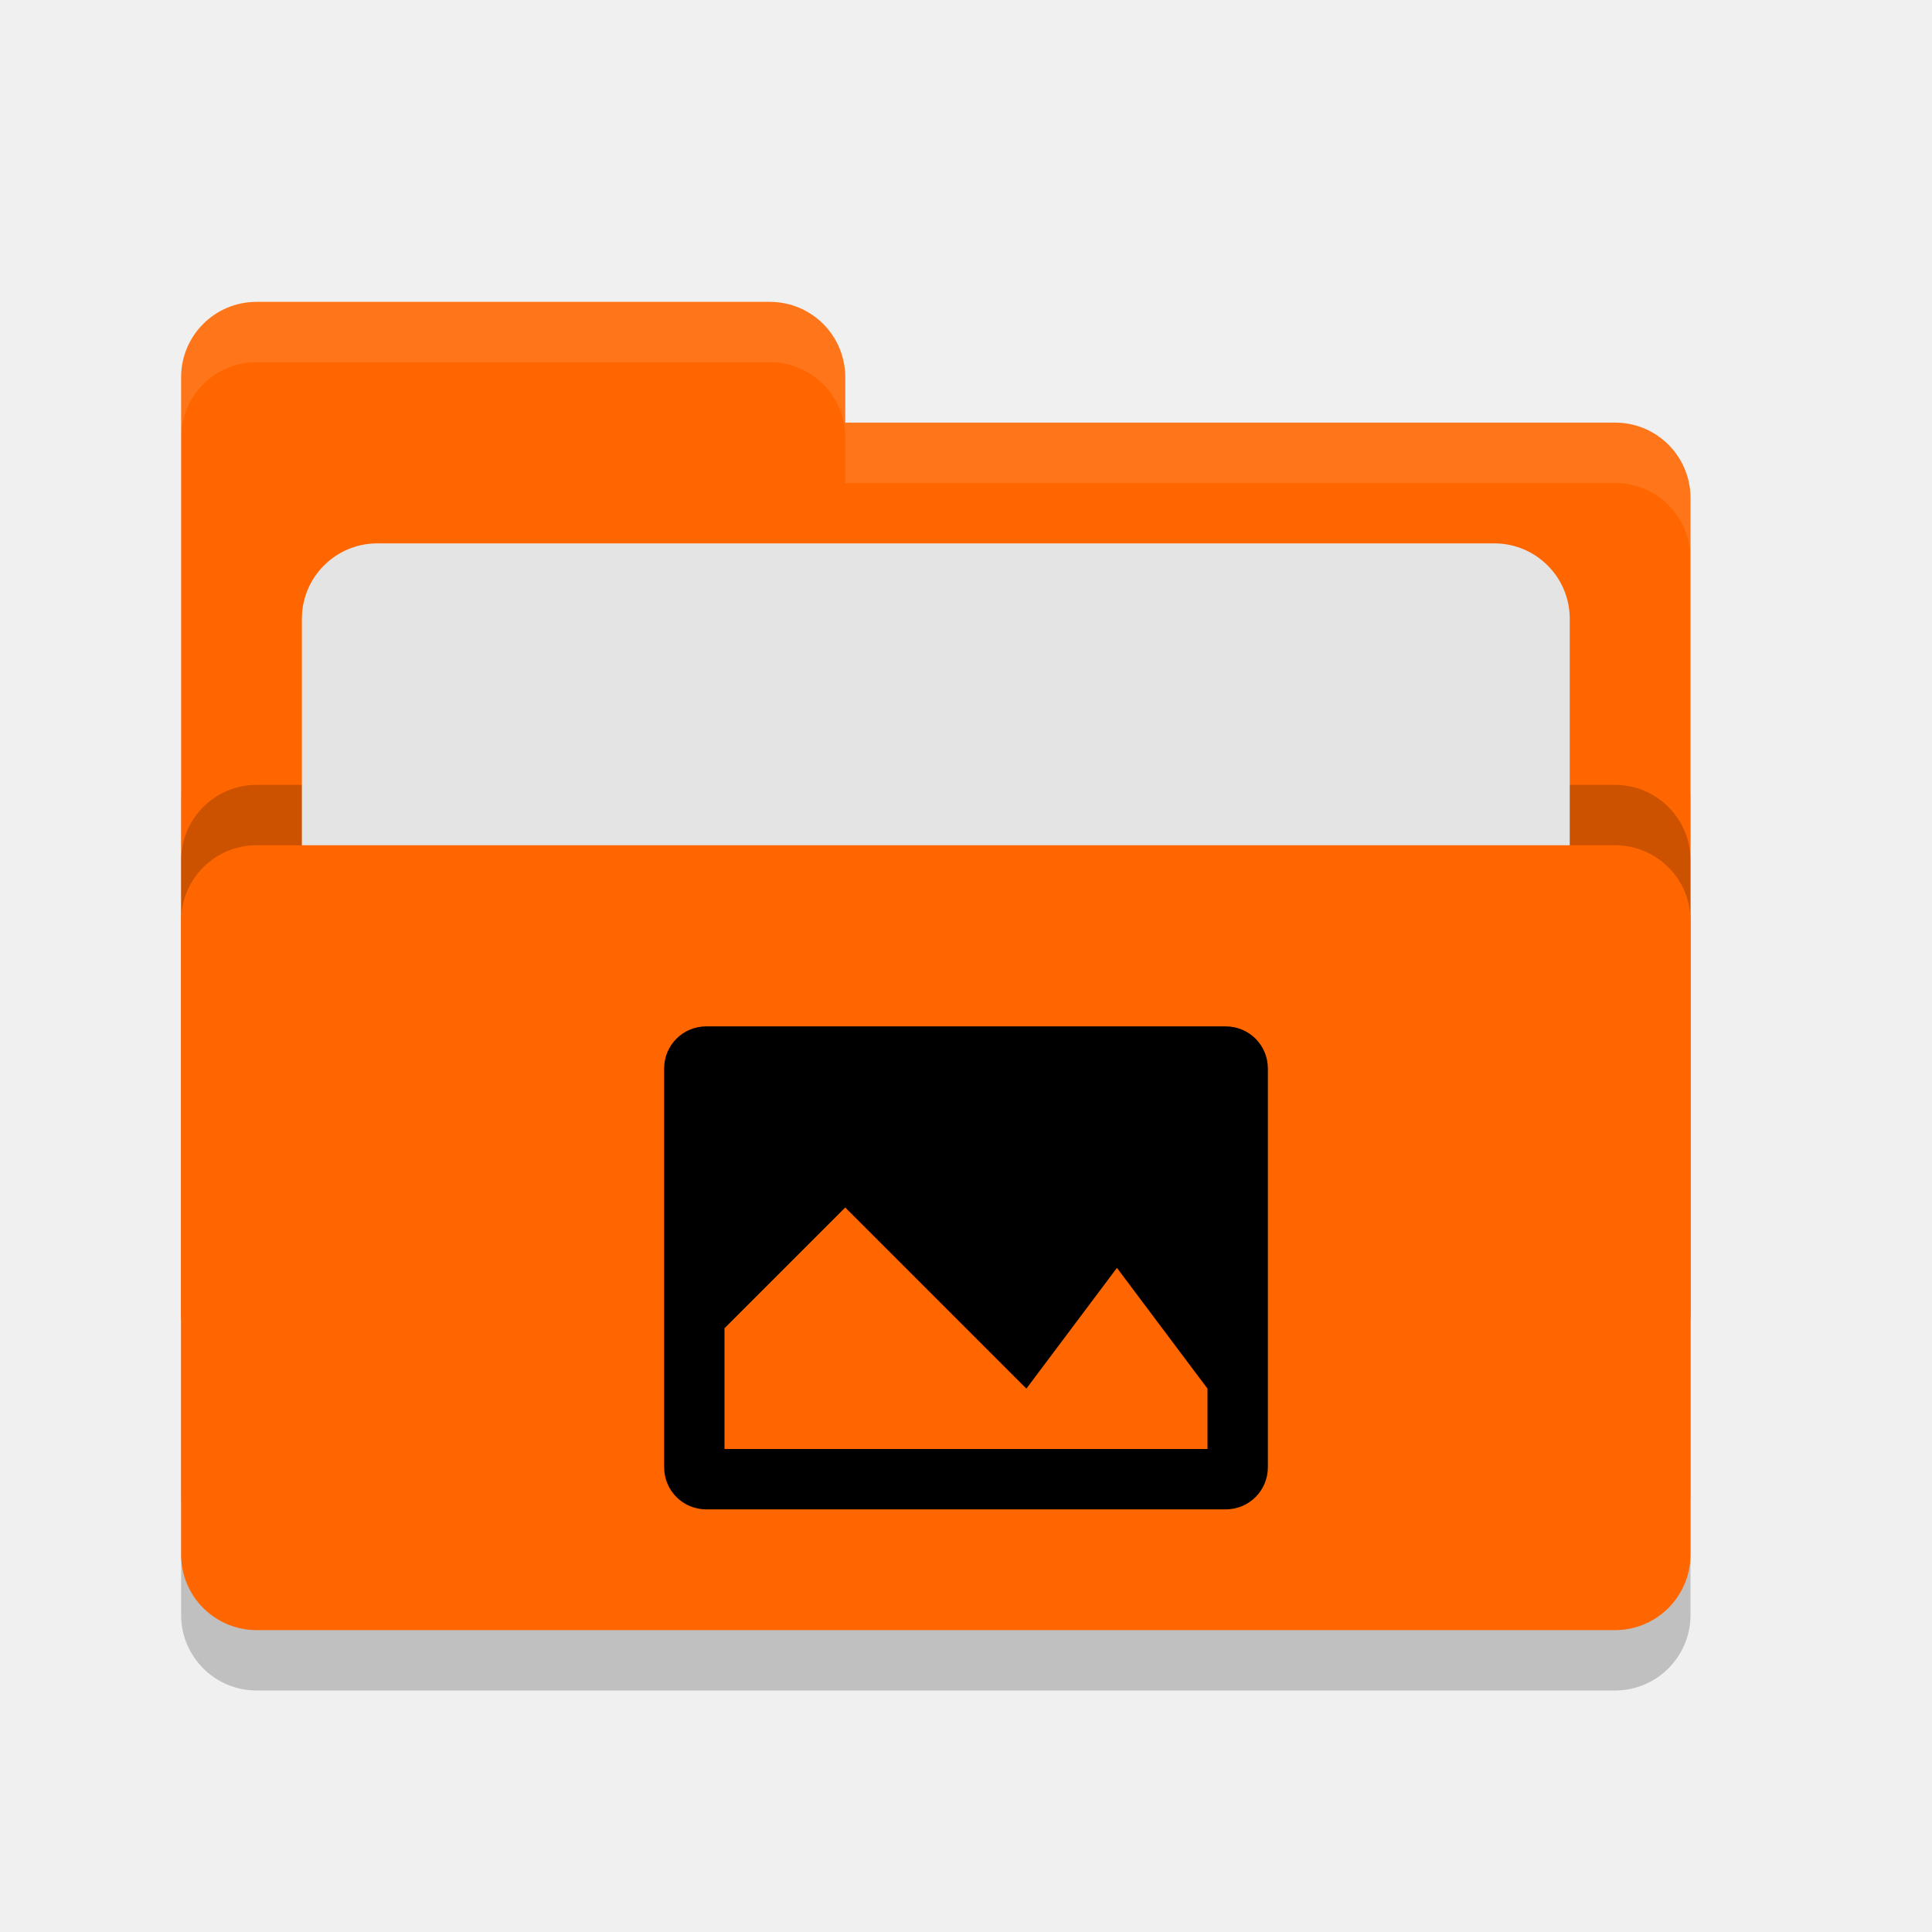
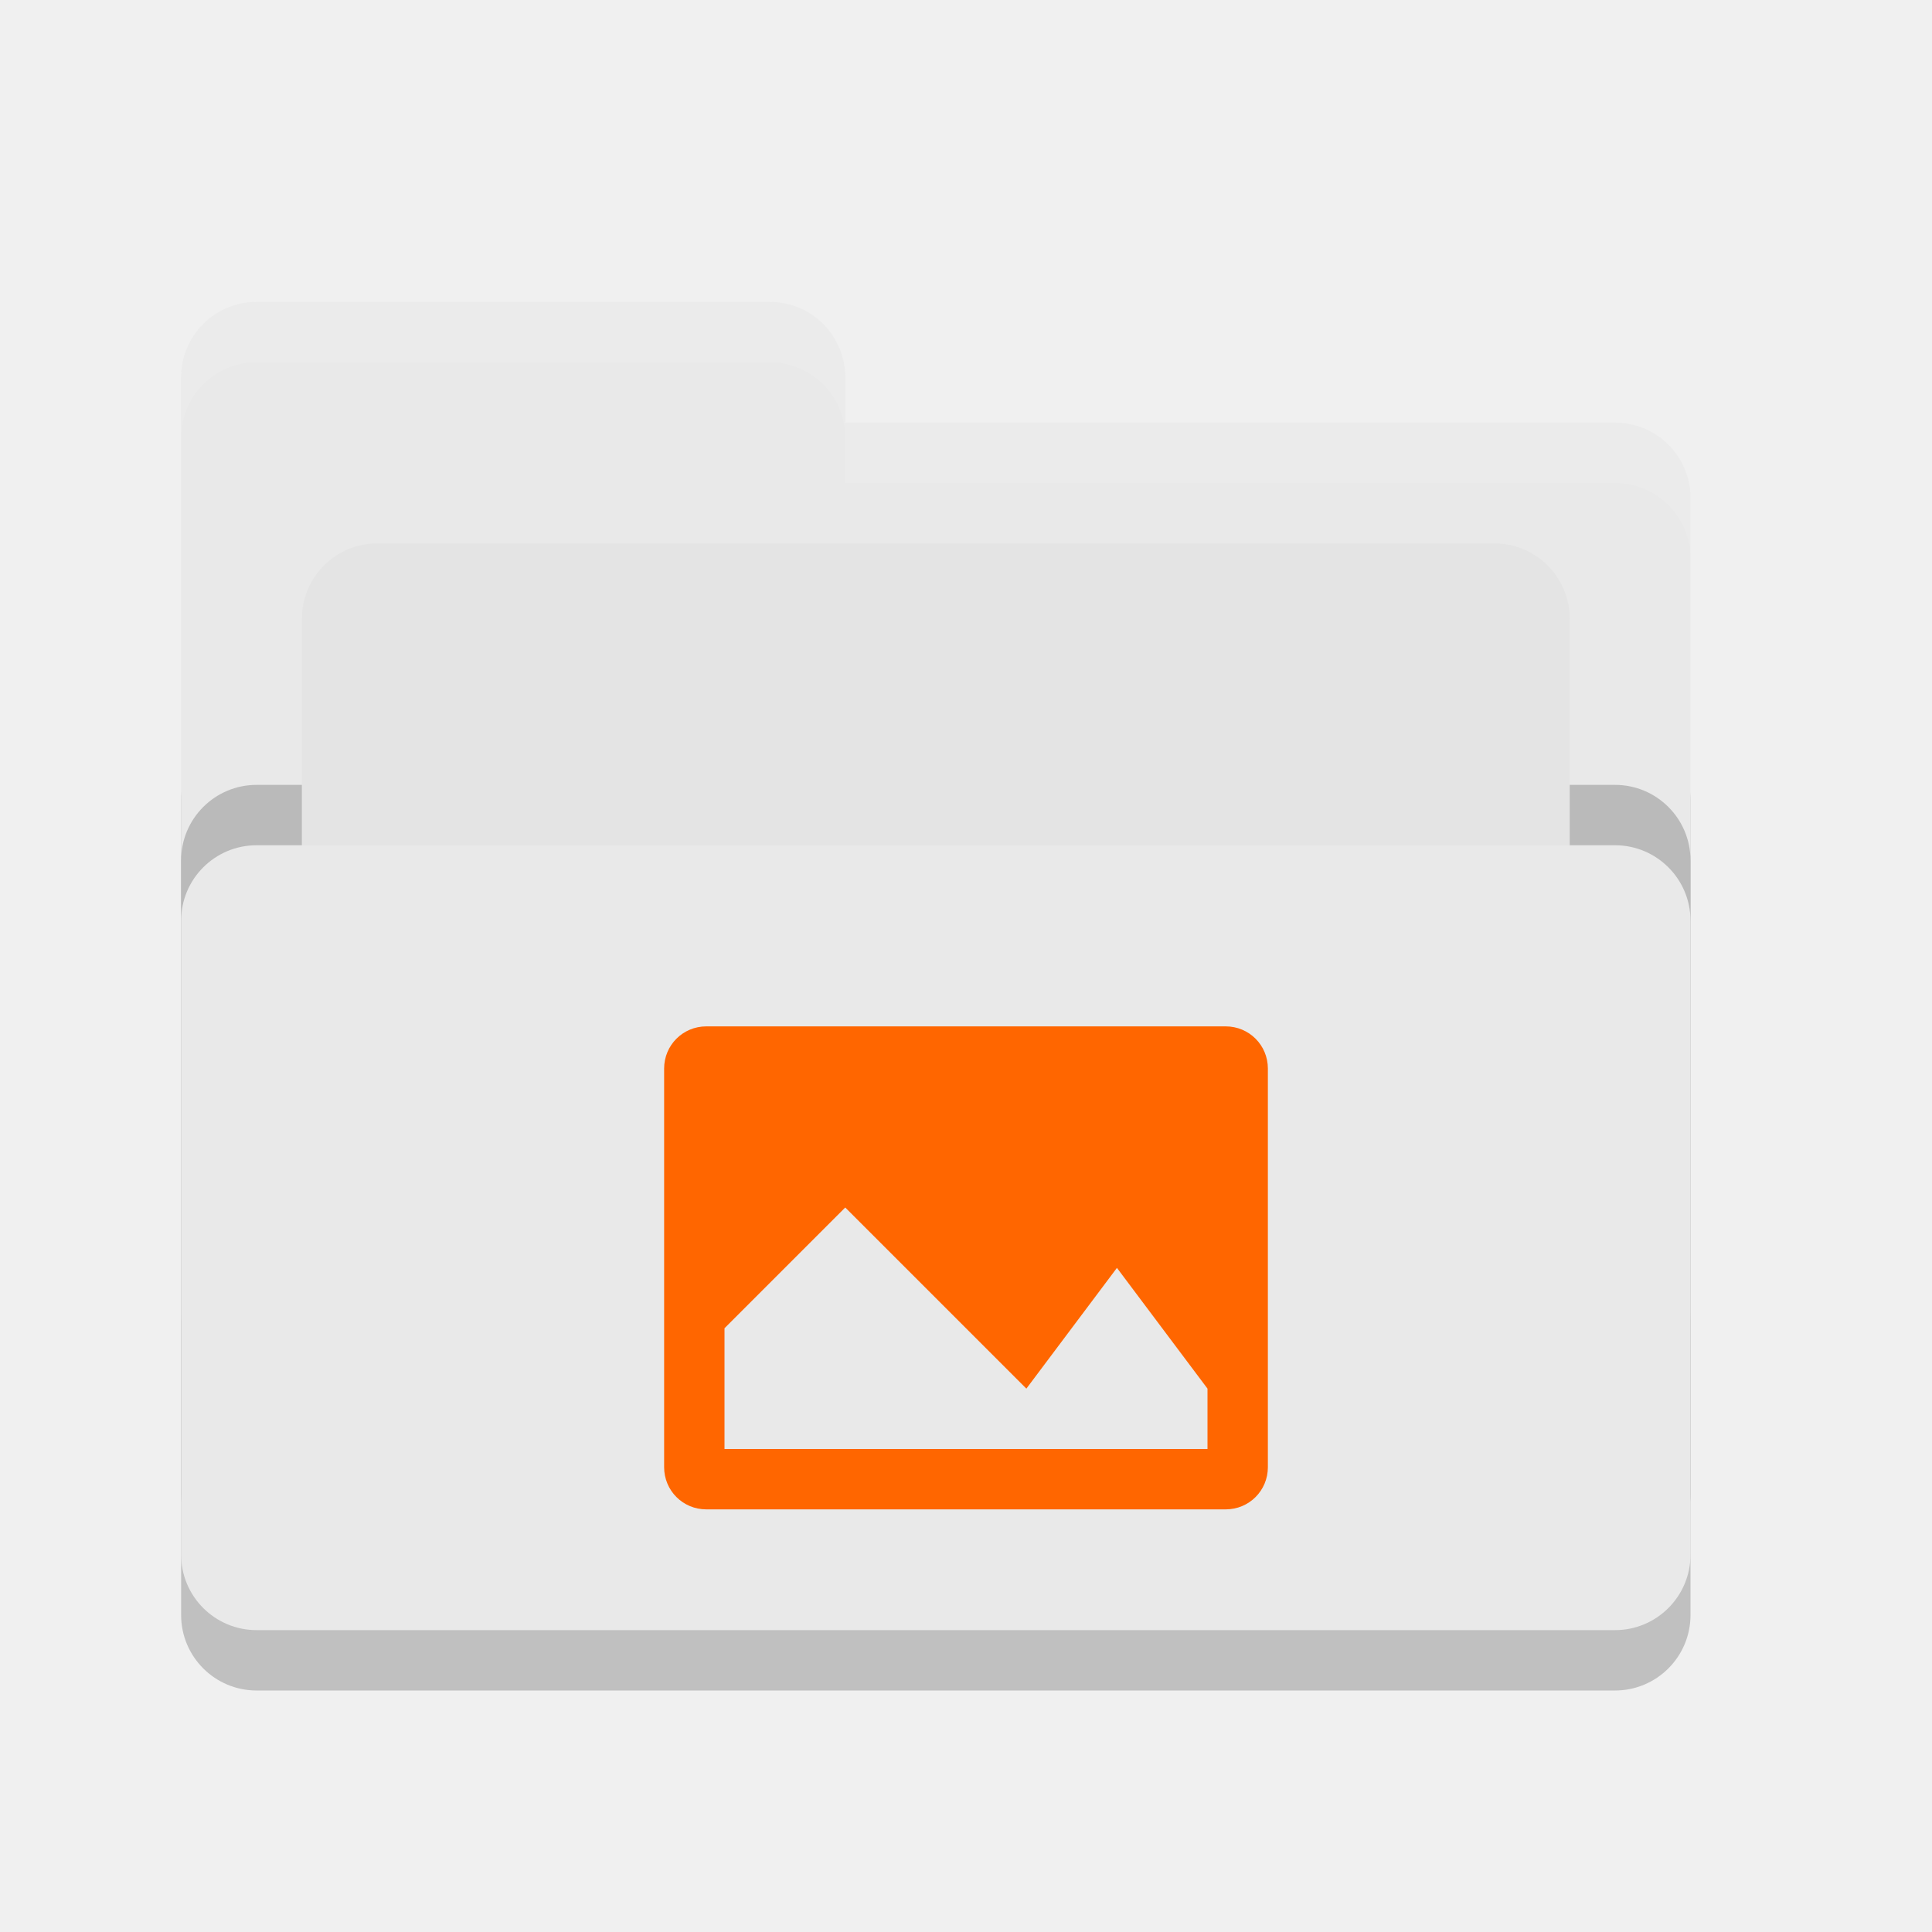
<svg xmlns="http://www.w3.org/2000/svg" width="32" height="32" version="1" id="svg16">
  <defs id="defs20" />
  <rect style="opacity:0.2" width="25" height="16" x="3" y="12" rx="1.25" ry="1.25" id="rect2" />
-   <path style="fill:#ff6600" d="M 3,21.75 C 3,22.442 3.558,23 4.25,23 H 26.75 C 27.442,23 28,22.442 28,21.75 V 8.25 C 28,7.558 27.442,7 26.75,7 H 14 V 6.25 C 14,5.558 13.443,5 12.75,5 H 4.25 C 3.558,5 3,5.558 3,6.25" id="path4" />
+   <path style="fill:#e9e9e9" d="M 3,21.75 C 3,22.442 3.558,23 4.25,23 H 26.75 C 27.442,23 28,22.442 28,21.75 V 8.25 C 28,7.558 27.442,7 26.75,7 H 14 V 6.25 C 14,5.558 13.443,5 12.75,5 H 4.25 C 3.558,5 3,5.558 3,6.25" id="path4" />
  <rect style="opacity:0.2" width="25" height="13" x="3" y="13" rx="1.25" ry="1.25" id="rect6" />
  <rect style="fill:#e4e4e4" width="21" height="10" x="5" y="9" rx="1.25" ry="1.25" id="rect8" />
-   <rect style="fill:#ff6600" width="25" height="13" x="3" y="14" rx="1.25" ry="1.25" id="rect10" />
+   <rect style="fill:#e9e9e9" width="25" height="13" x="3" y="14" rx="1.25" ry="1.25" id="rect10" />
  <path style="opacity:0.1;fill:#ffffff" d="M 4.25 5 C 3.558 5 3 5.558 3 6.25 L 3 7.25 C 3 6.558 3.558 6 4.25 6 L 12.75 6 C 13.443 6 14 6.558 14 7.25 L 14 8 L 26.75 8 C 27.442 8 28 8.557 28 9.25 L 28 8.25 C 28 7.558 27.442 7 26.75 7 L 14 7 L 14 6.25 C 14 5.558 13.443 5 12.75 5 L 4.25 5 z" id="path12" />
-   <path style="fill:#000000" d="M 11.699,17 C 11.311,17 11,17.311 11,17.699 V 24.301 C 11,24.689 11.311,25 11.699,25 H 20.301 C 20.689,25 21,24.689 21,24.301 V 17.699 C 21,17.311 20.689,17 20.301,17 Z M 14,20 17,23 18.5,21 20,23 V 24 H 12 V 22 Z" id="path14" />
+   <path style="fill:#ff6600" d="M 11.699,17 C 11.311,17 11,17.311 11,17.699 V 24.301 C 11,24.689 11.311,25 11.699,25 H 20.301 C 20.689,25 21,24.689 21,24.301 V 17.699 C 21,17.311 20.689,17 20.301,17 Z M 14,20 17,23 18.5,21 20,23 V 24 H 12 V 22 Z" id="path14" />
</svg>
